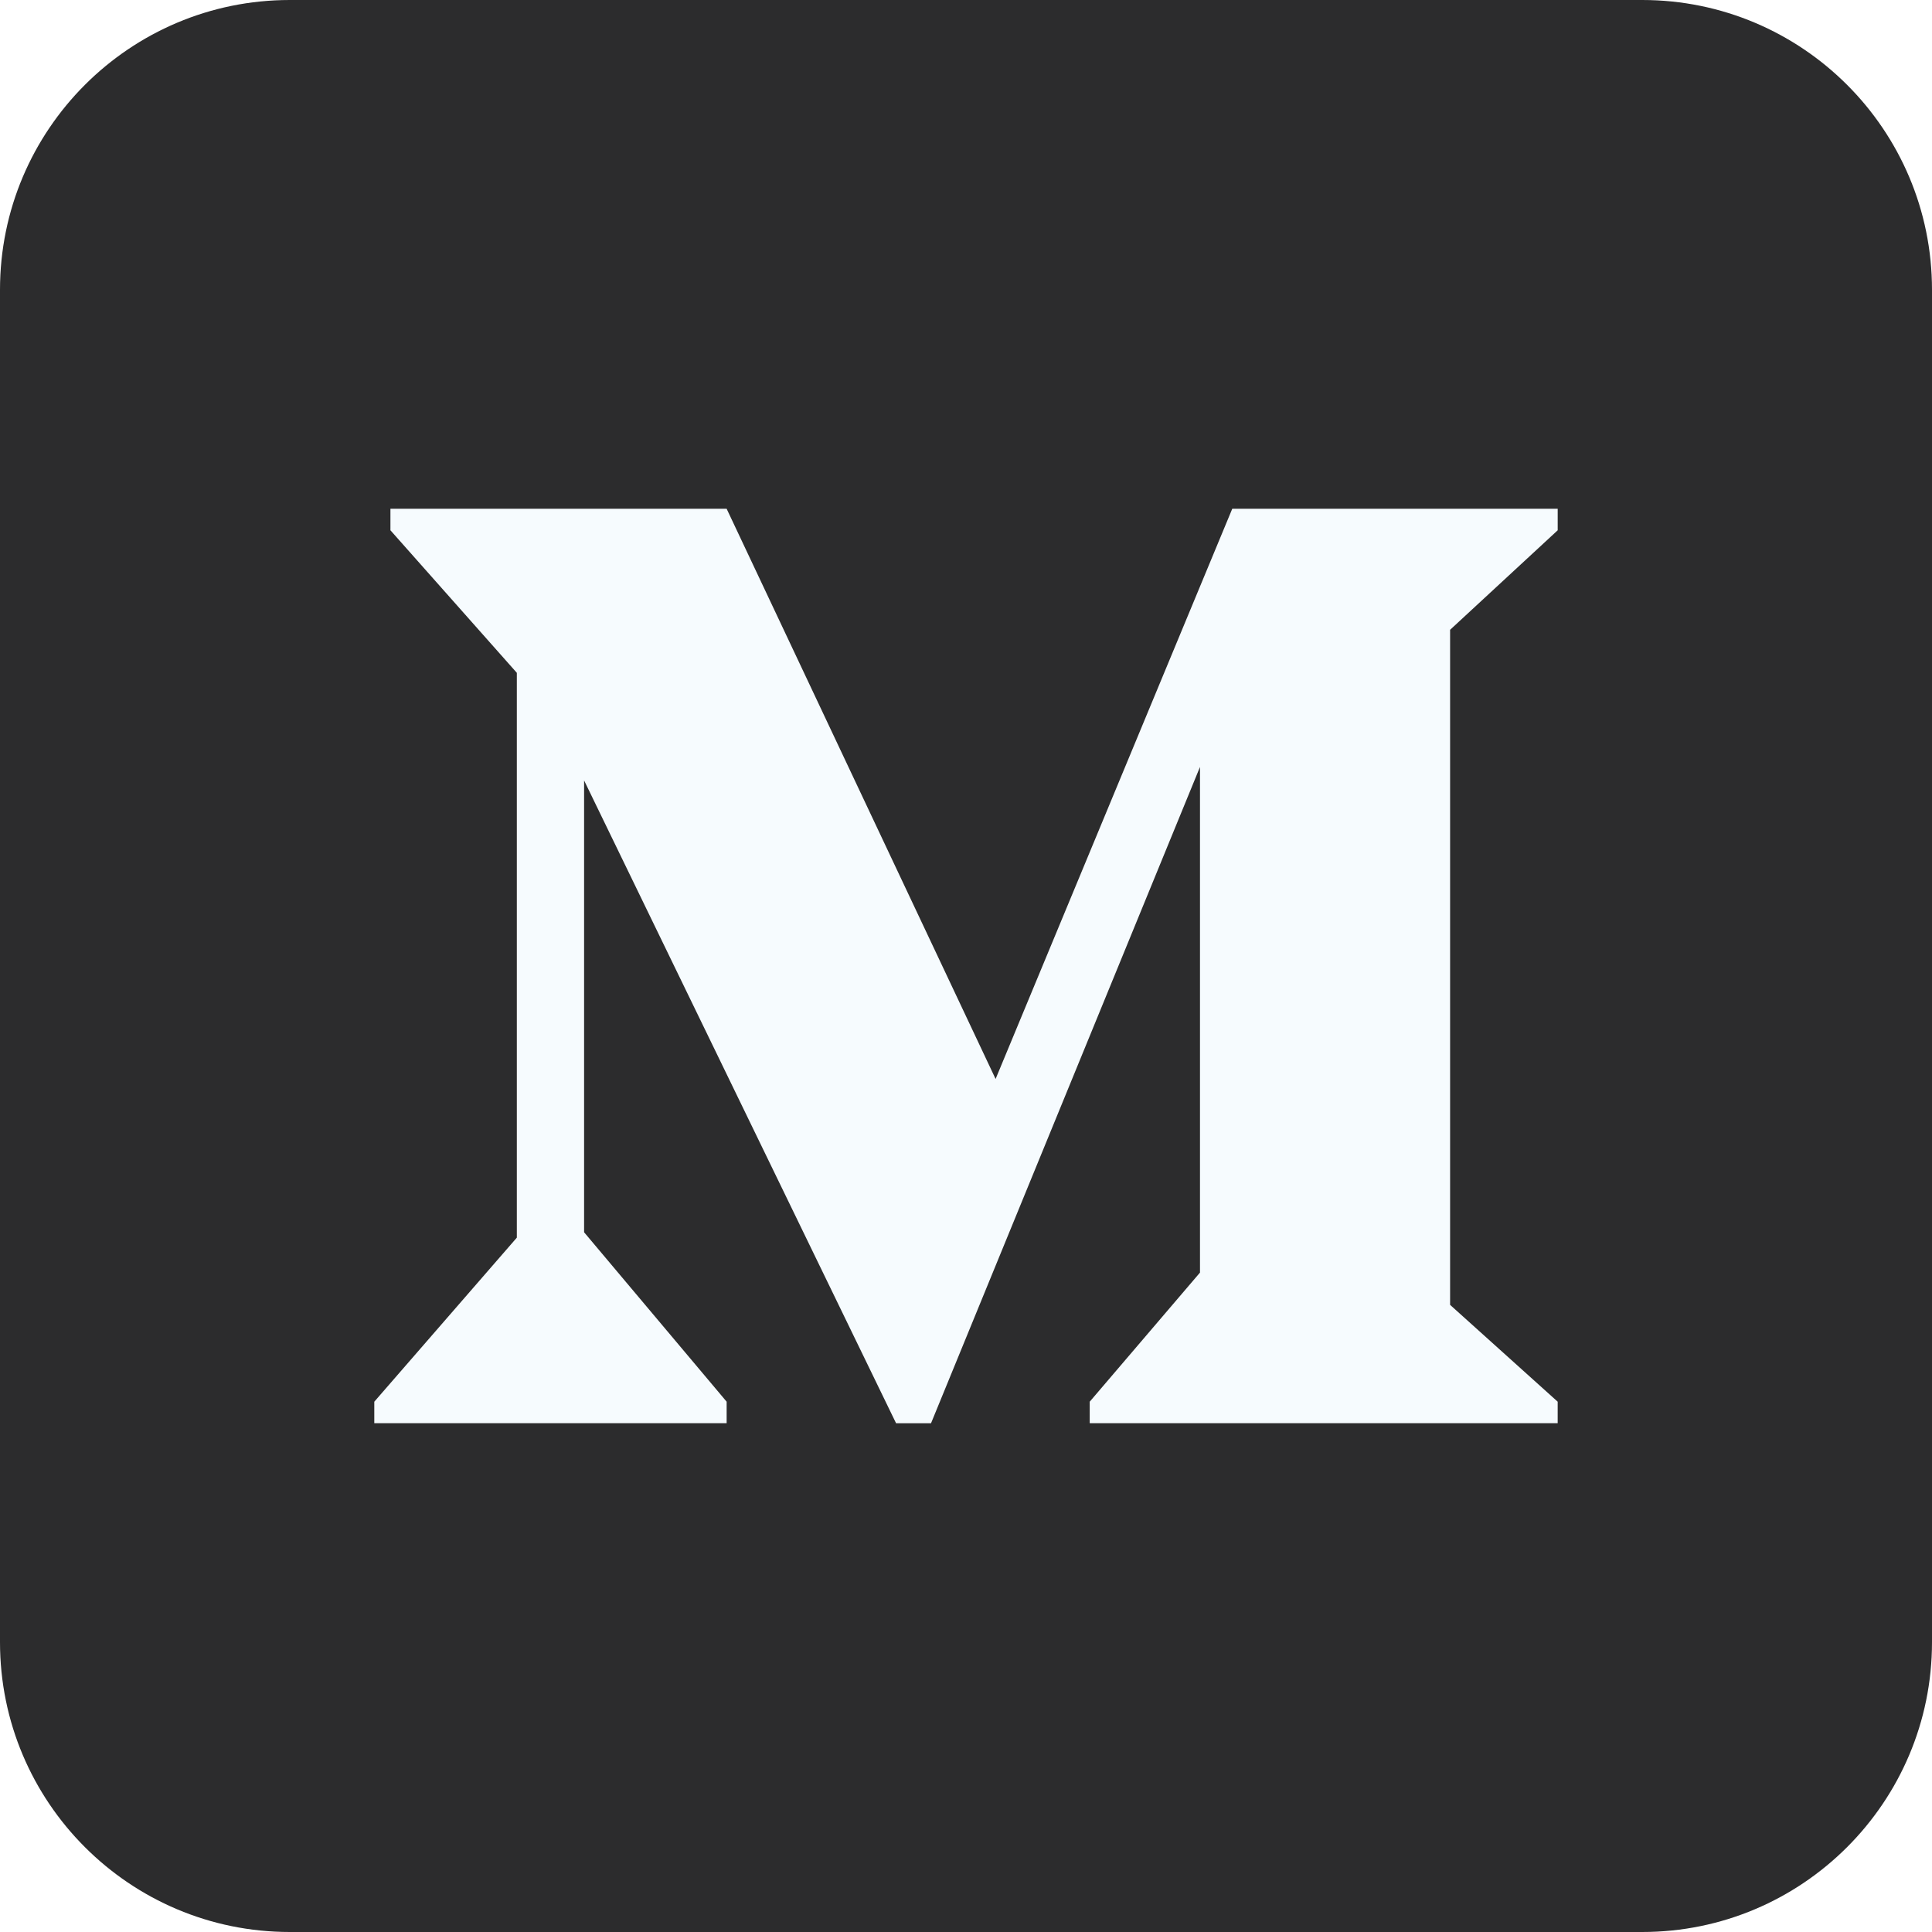
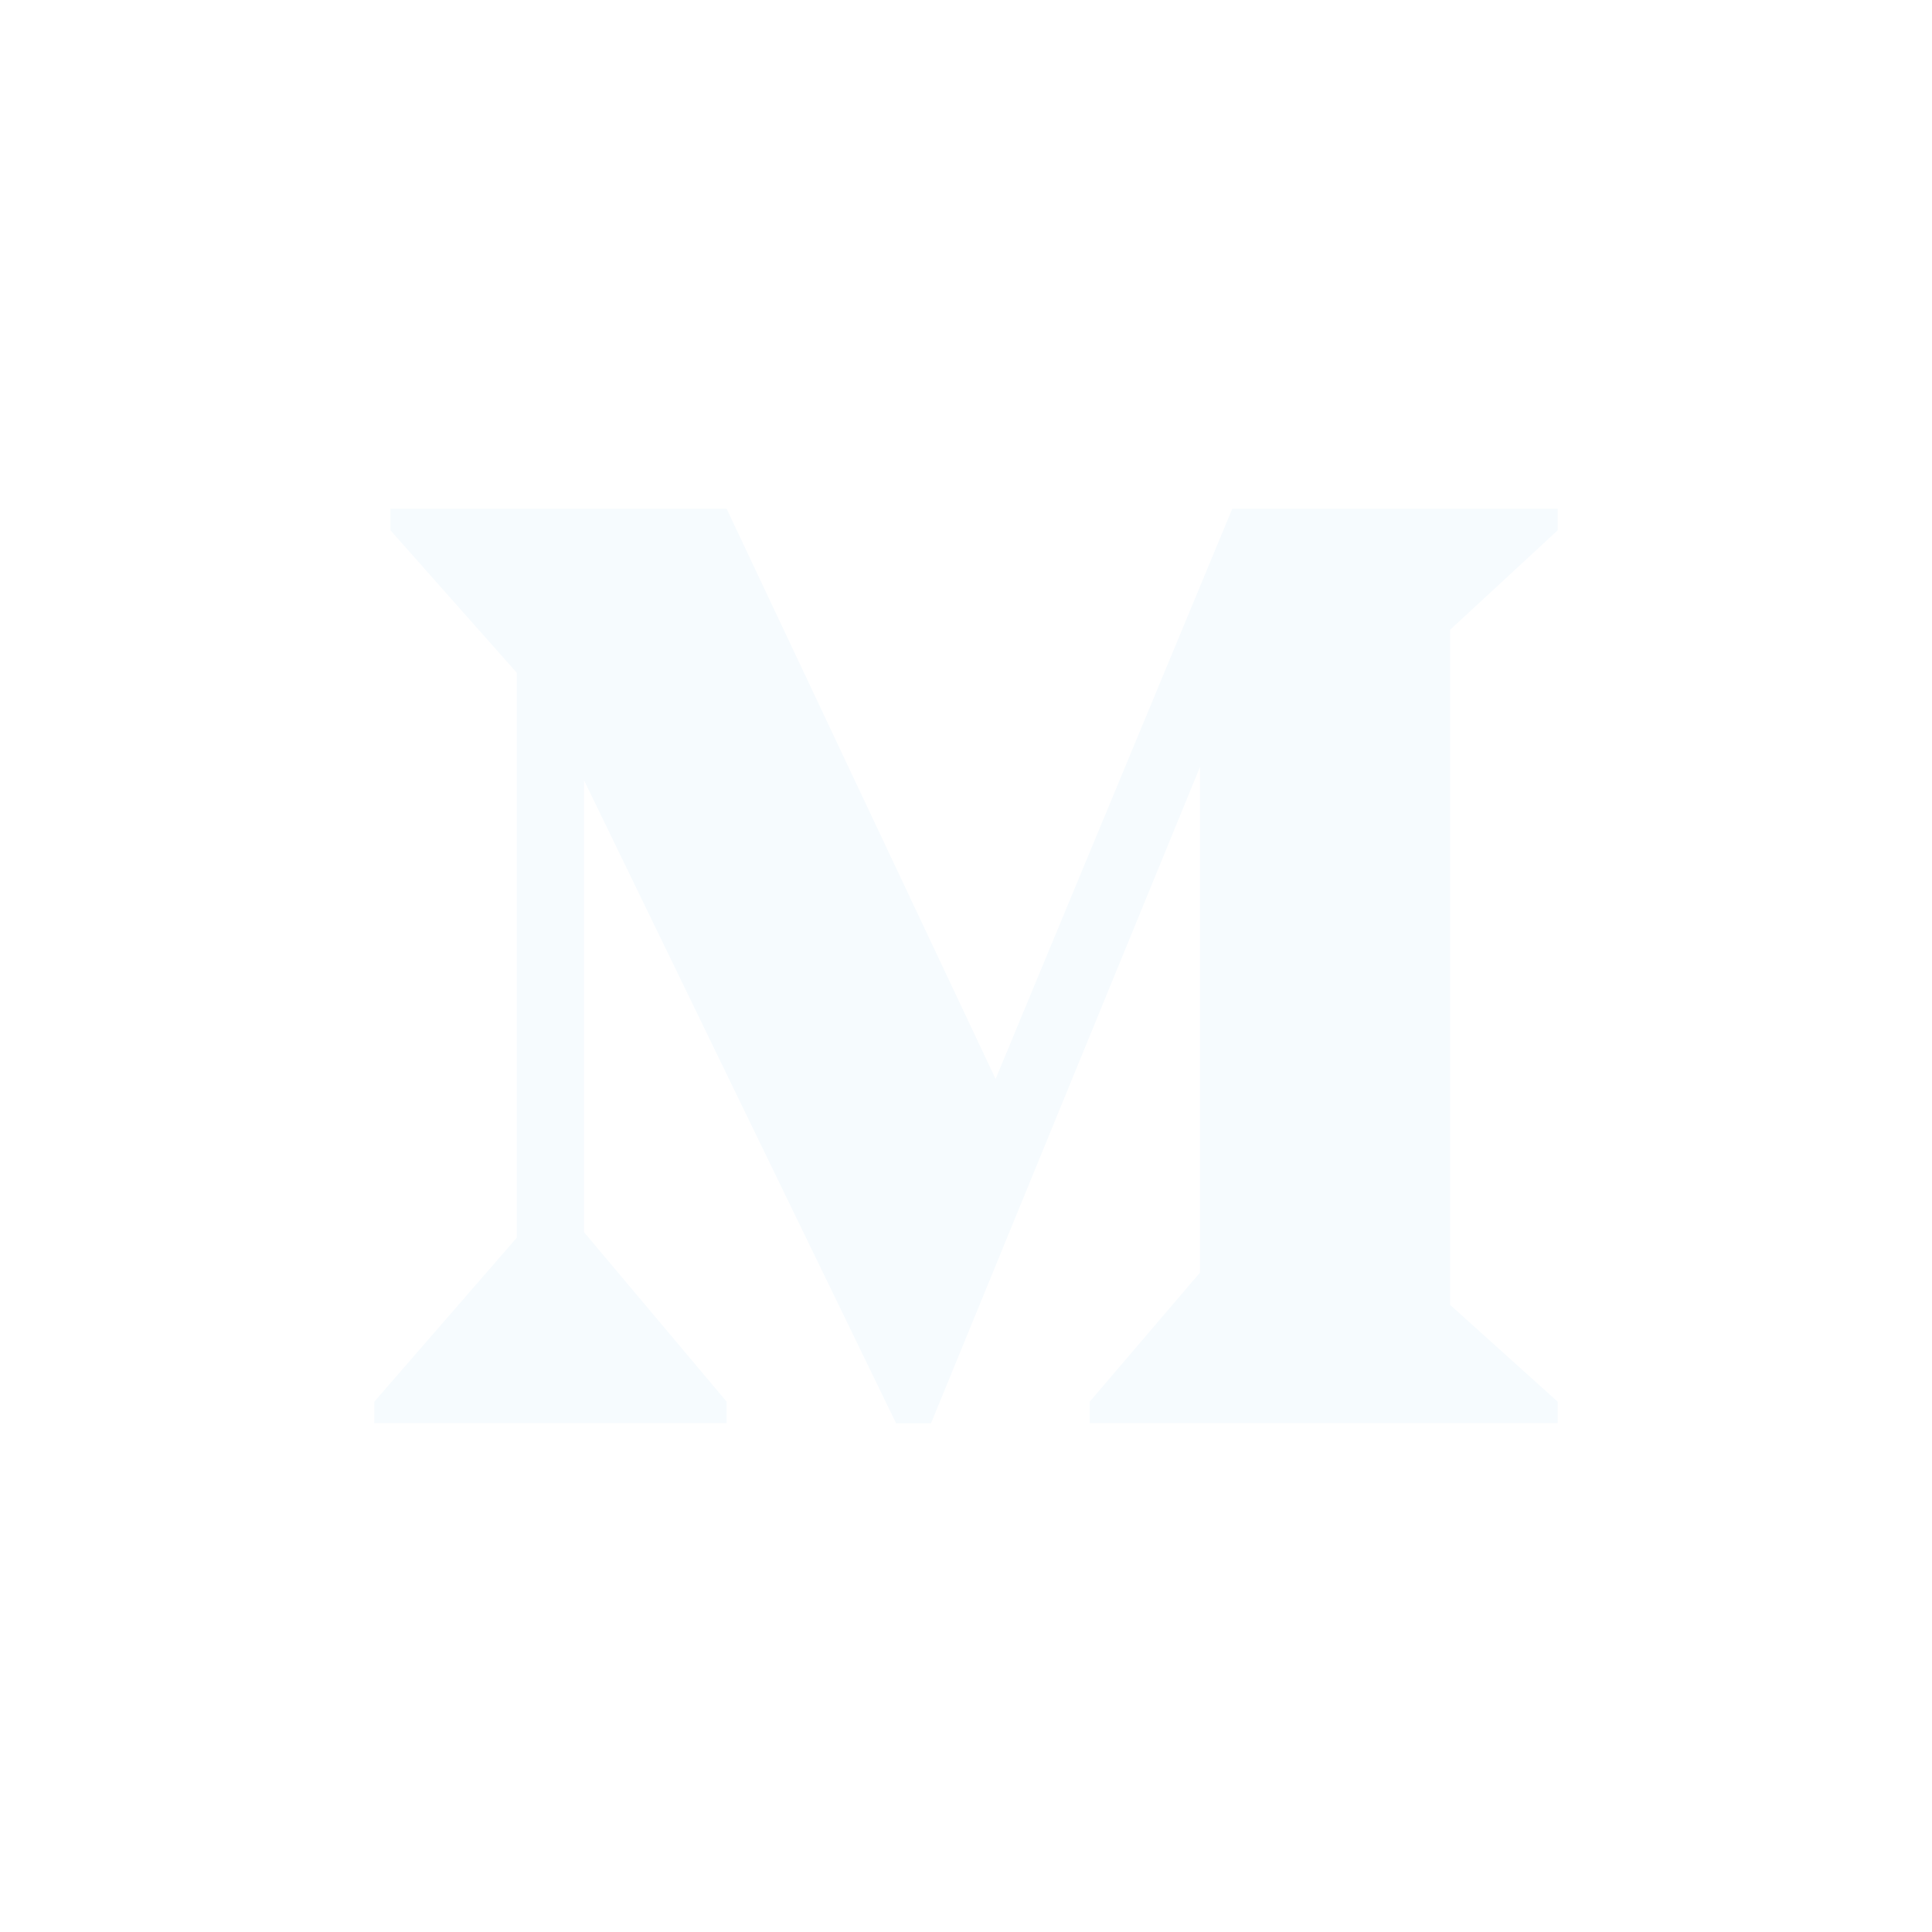
<svg xmlns="http://www.w3.org/2000/svg" width="512" height="512" viewBox="0 0 512 512">
  <g id="Group_297" data-name="Group 297" transform="translate(-19593 -2903)">
    <g id="Group_285" data-name="Group 285">
      <g id="Group_284" data-name="Group 284" transform="translate(575)">
        <g id="telegram-svgrepo-com" transform="translate(19018 2903)">
-           <rect id="Rectangle_52" data-name="Rectangle 52" width="512" height="512" rx="76.8" fill="#2c2c2d" />
+           <rect id="Rectangle_52" data-name="Rectangle 52" width="512" height="512" rx="76.8" fill="none" />
        </g>
      </g>
      <g id="Layer_2" data-name="Layer 2" transform="translate(19677.908 2987.909)">
        <g id="invisible_box" data-name="invisible box" transform="translate(0.181 0.181)">
          <rect id="Rectangle_53" data-name="Rectangle 53" width="342" height="342" transform="translate(-0.089 -0.091)" fill="none" />
        </g>
        <g id="Q3_icons" data-name="Q3 icons" transform="translate(14.283 49.921)">
          <path id="Path_413" data-name="Path 413" d="M2,243.637l37.776-43.479V50.479L6.277,12.7V7h89.1l71.276,151.106L229.371,7h86.244v5.7L287.1,39.074v178.9l28.51,25.659v5.7H191.595v-5.7l29.223-34.213v-134L149.542,249.339h-9.266L57.6,78.989V198.733l37.776,44.9v5.7H2Z" transform="translate(-2 -7)" fill="#f6fbfe" />
        </g>
      </g>
    </g>
  </g>
</svg>
